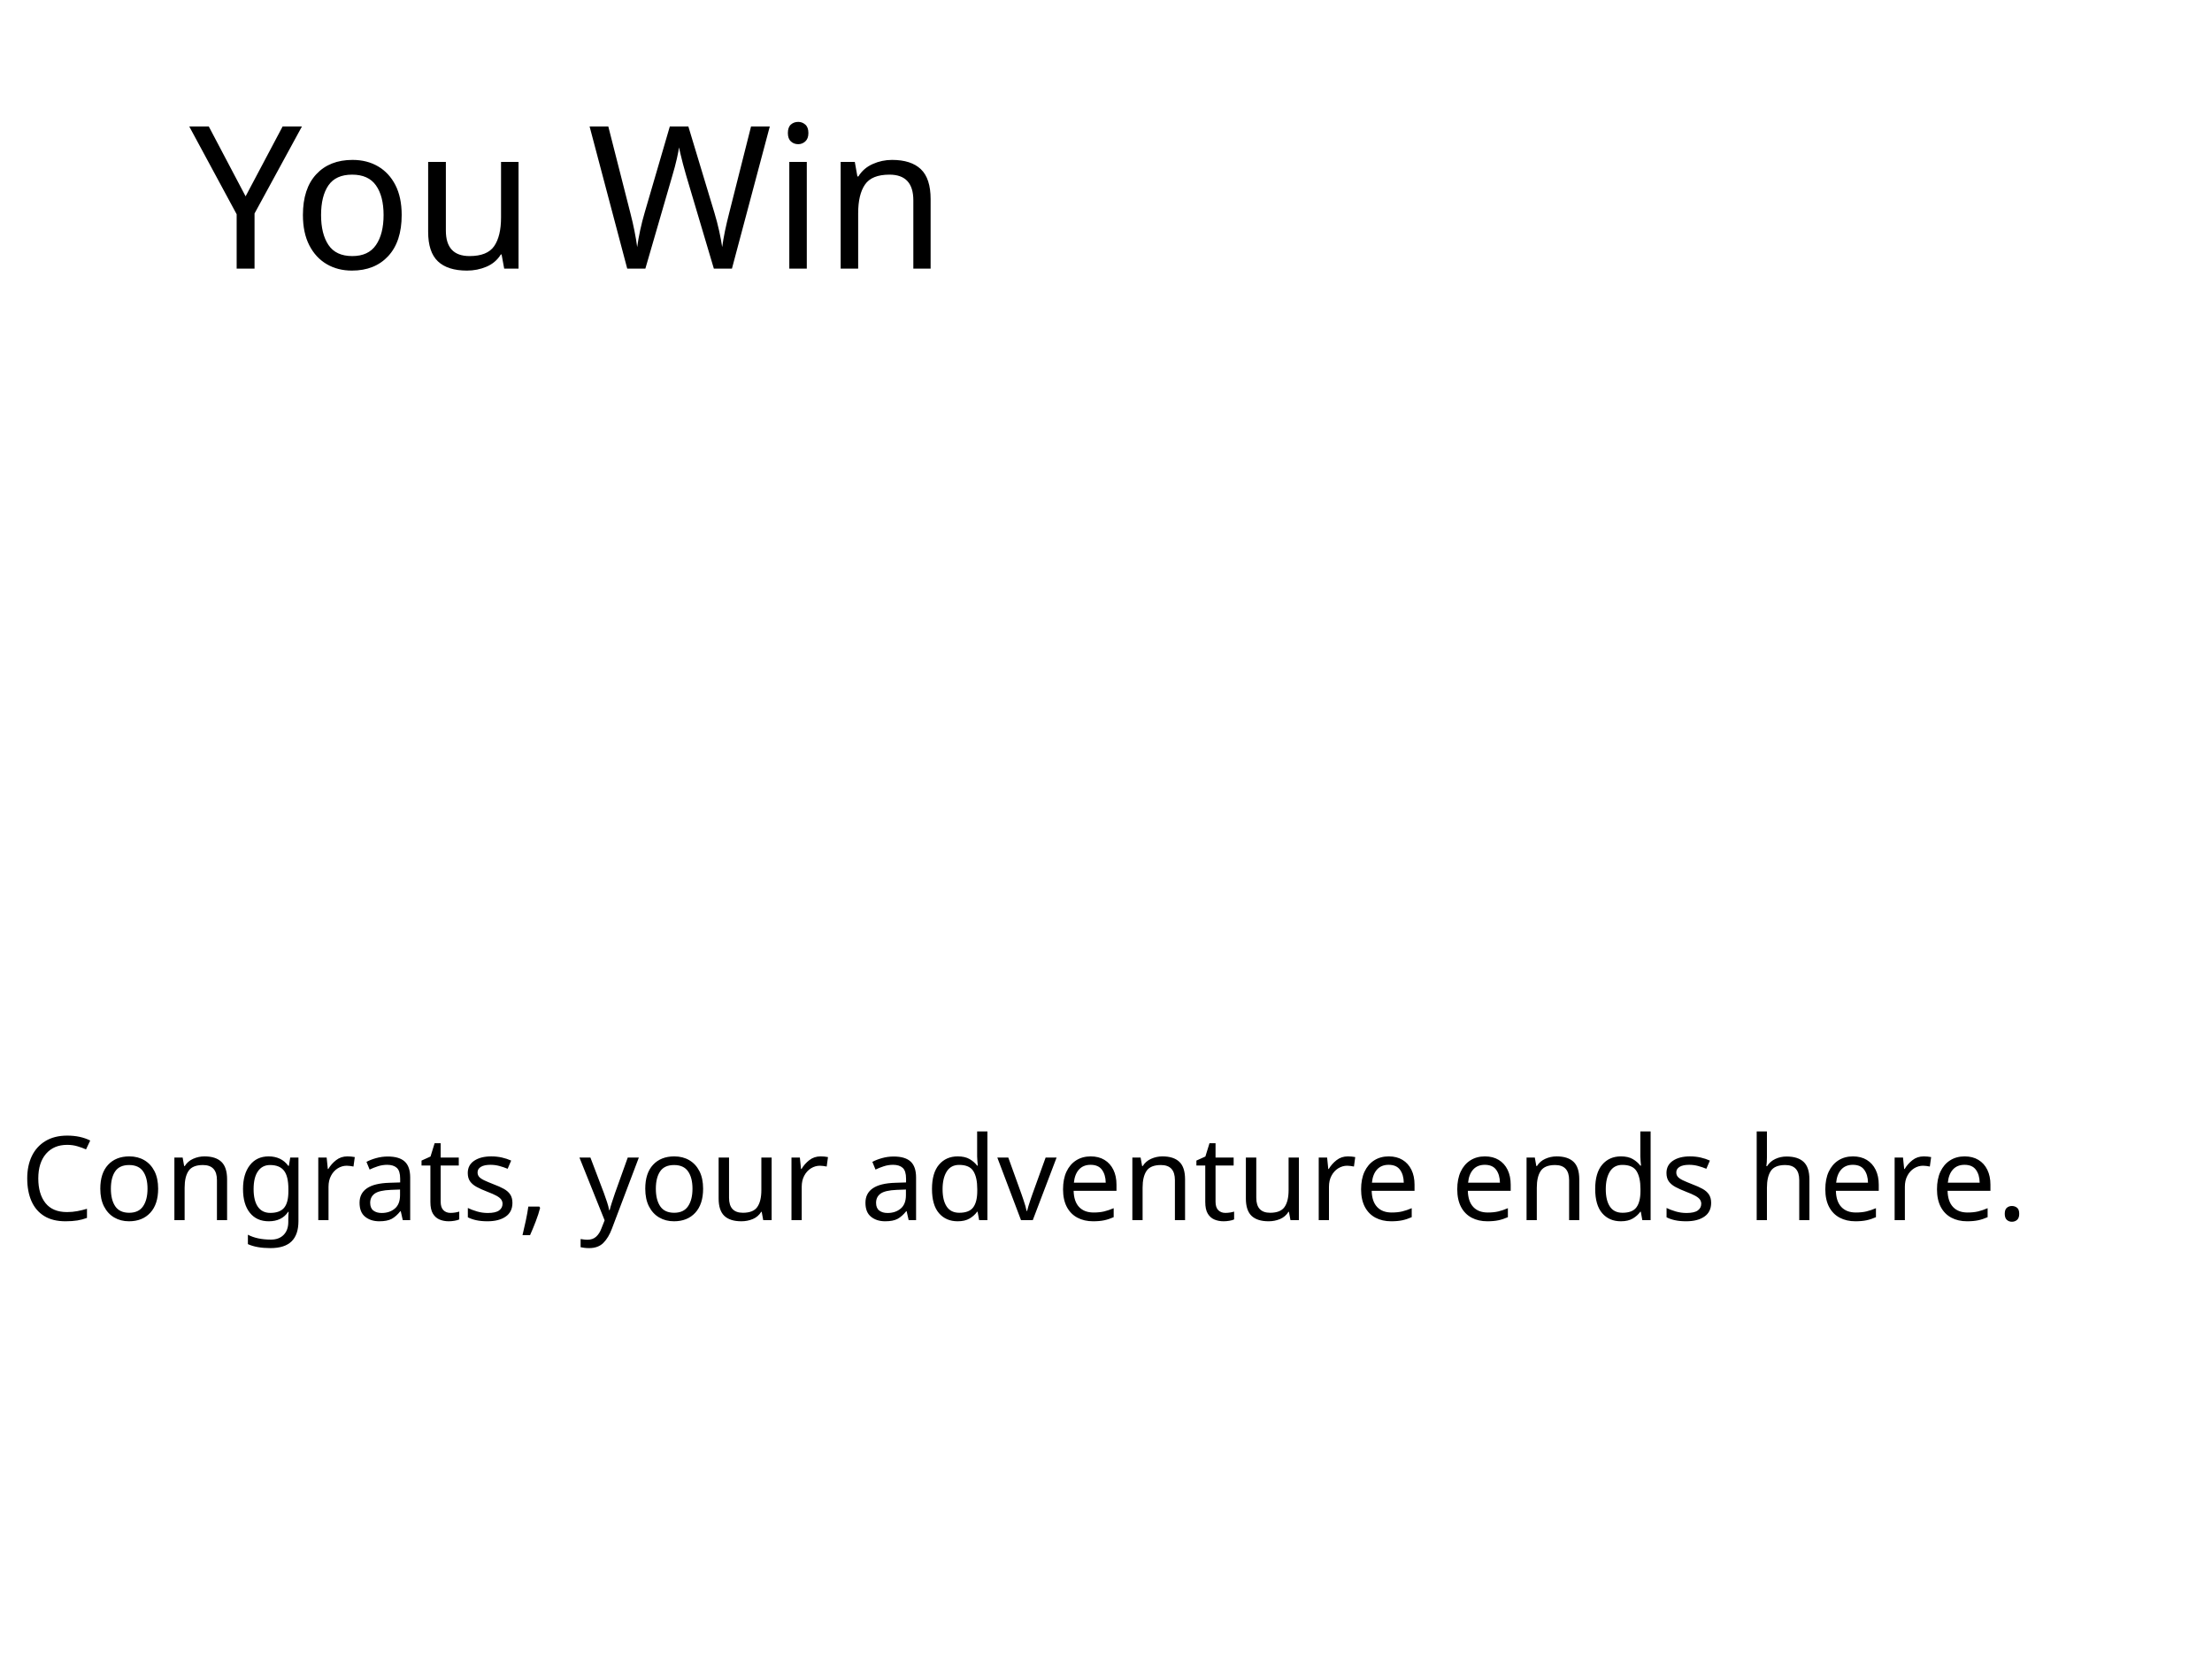
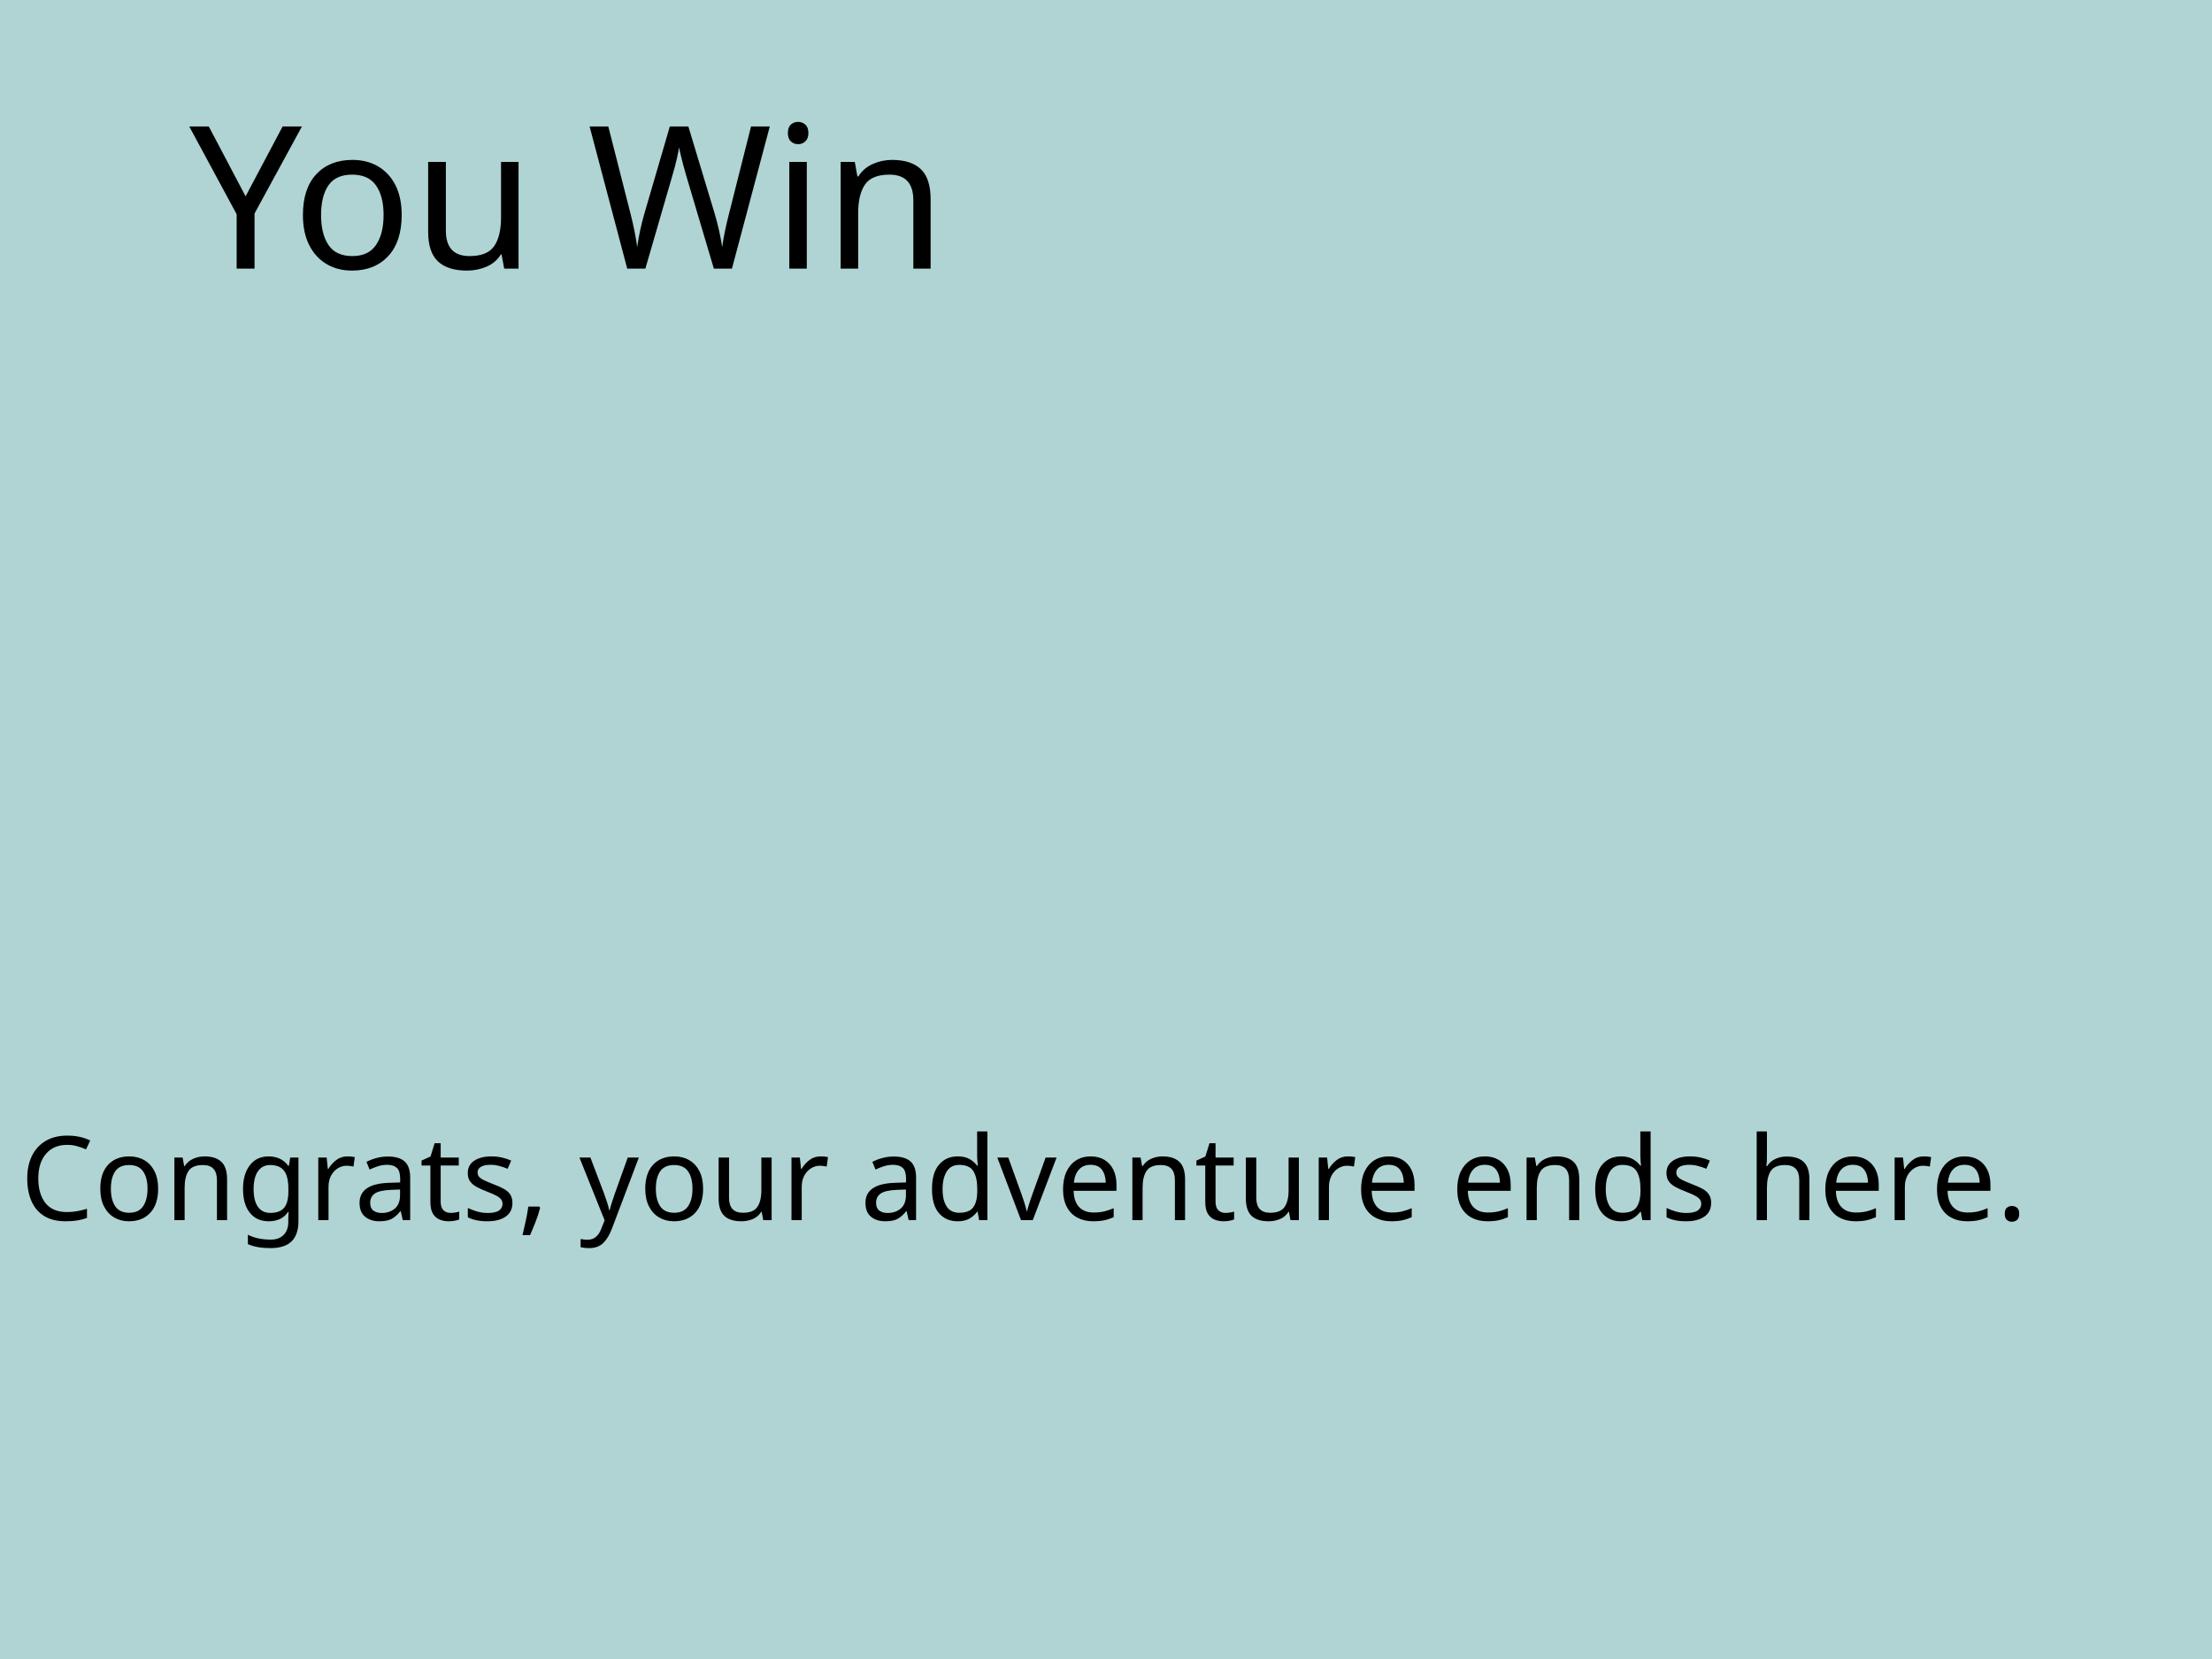
<svg xmlns="http://www.w3.org/2000/svg" width="800" height="600" id="svg3195" version="1.1">
  <defs id="defs3197" />
  <g id="layer1" transform="translate(0,-452.3622)">
+     <rect style="fill:#b0d4d4;fill-opacity:1;stroke:none" id="rect3002" width="829.539" height="630.449" x="-9.055" y="439.995" />
    <text xml:space="preserve" style="font-size:40px;font-style:normal;font-variant:normal;font-weight:normal;font-stretch:normal;text-align:center;line-height:125%;letter-spacing:0px;word-spacing:0px;text-anchor:middle;fill:#000000;fill-opacity:1;stroke:none;font-family:Batang;-inkscape-font-specification:Batang" x="231.429" y="549.505" id="text3203">
      <tspan id="tspan3205" x="231.429" y="549.505" style="font-size:72px">You Win</tspan>
    </text>
    <text id="text3207" y="893.633" x="772.517" style="font-size:30.146px;font-style:normal;font-variant:normal;font-weight:normal;font-stretch:normal;text-align:center;line-height:95%;letter-spacing:0px;word-spacing:0px;text-anchor:middle;fill:#000000;fill-opacity:1;stroke:none;font-family:Batang;-inkscape-font-specification:Batang" xml:space="preserve">
      <tspan style="font-size:42.205px;text-align:end;line-height:95%;text-anchor:end" y="893.633" x="772.517" id="tspan3228">Congrats, your adventure ends here.</tspan>
    </text>
  </g>
</svg>
